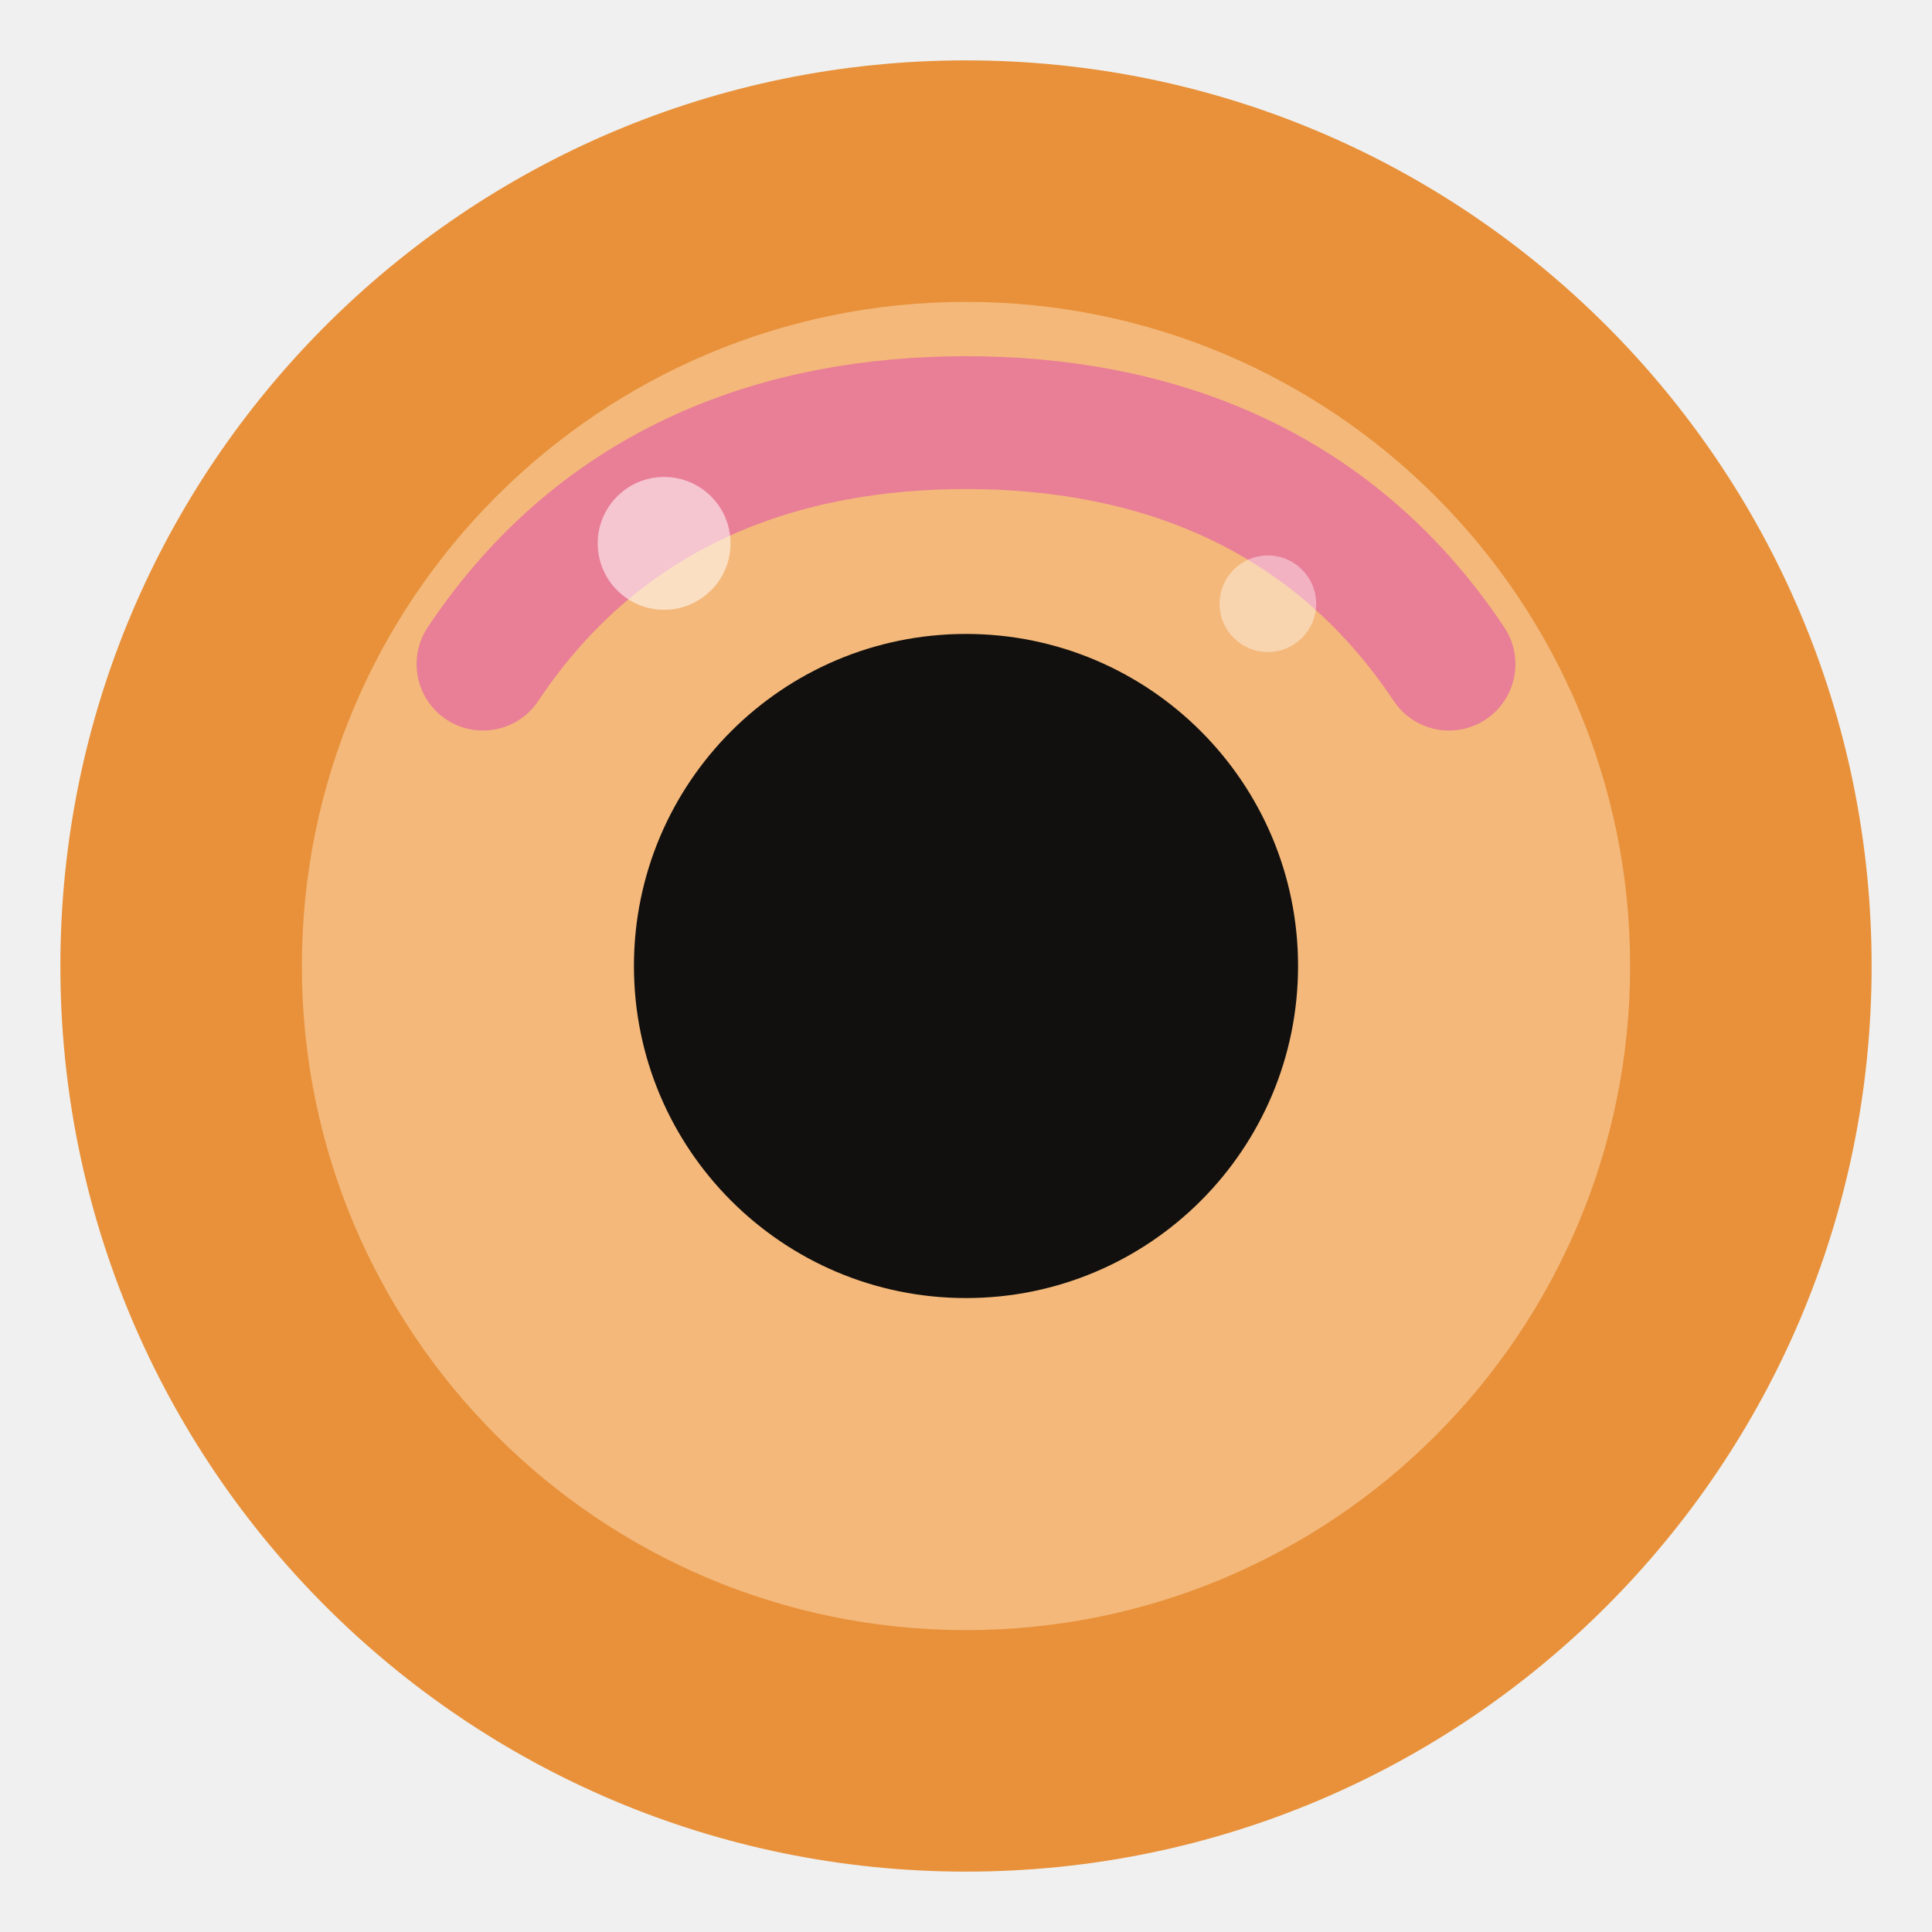
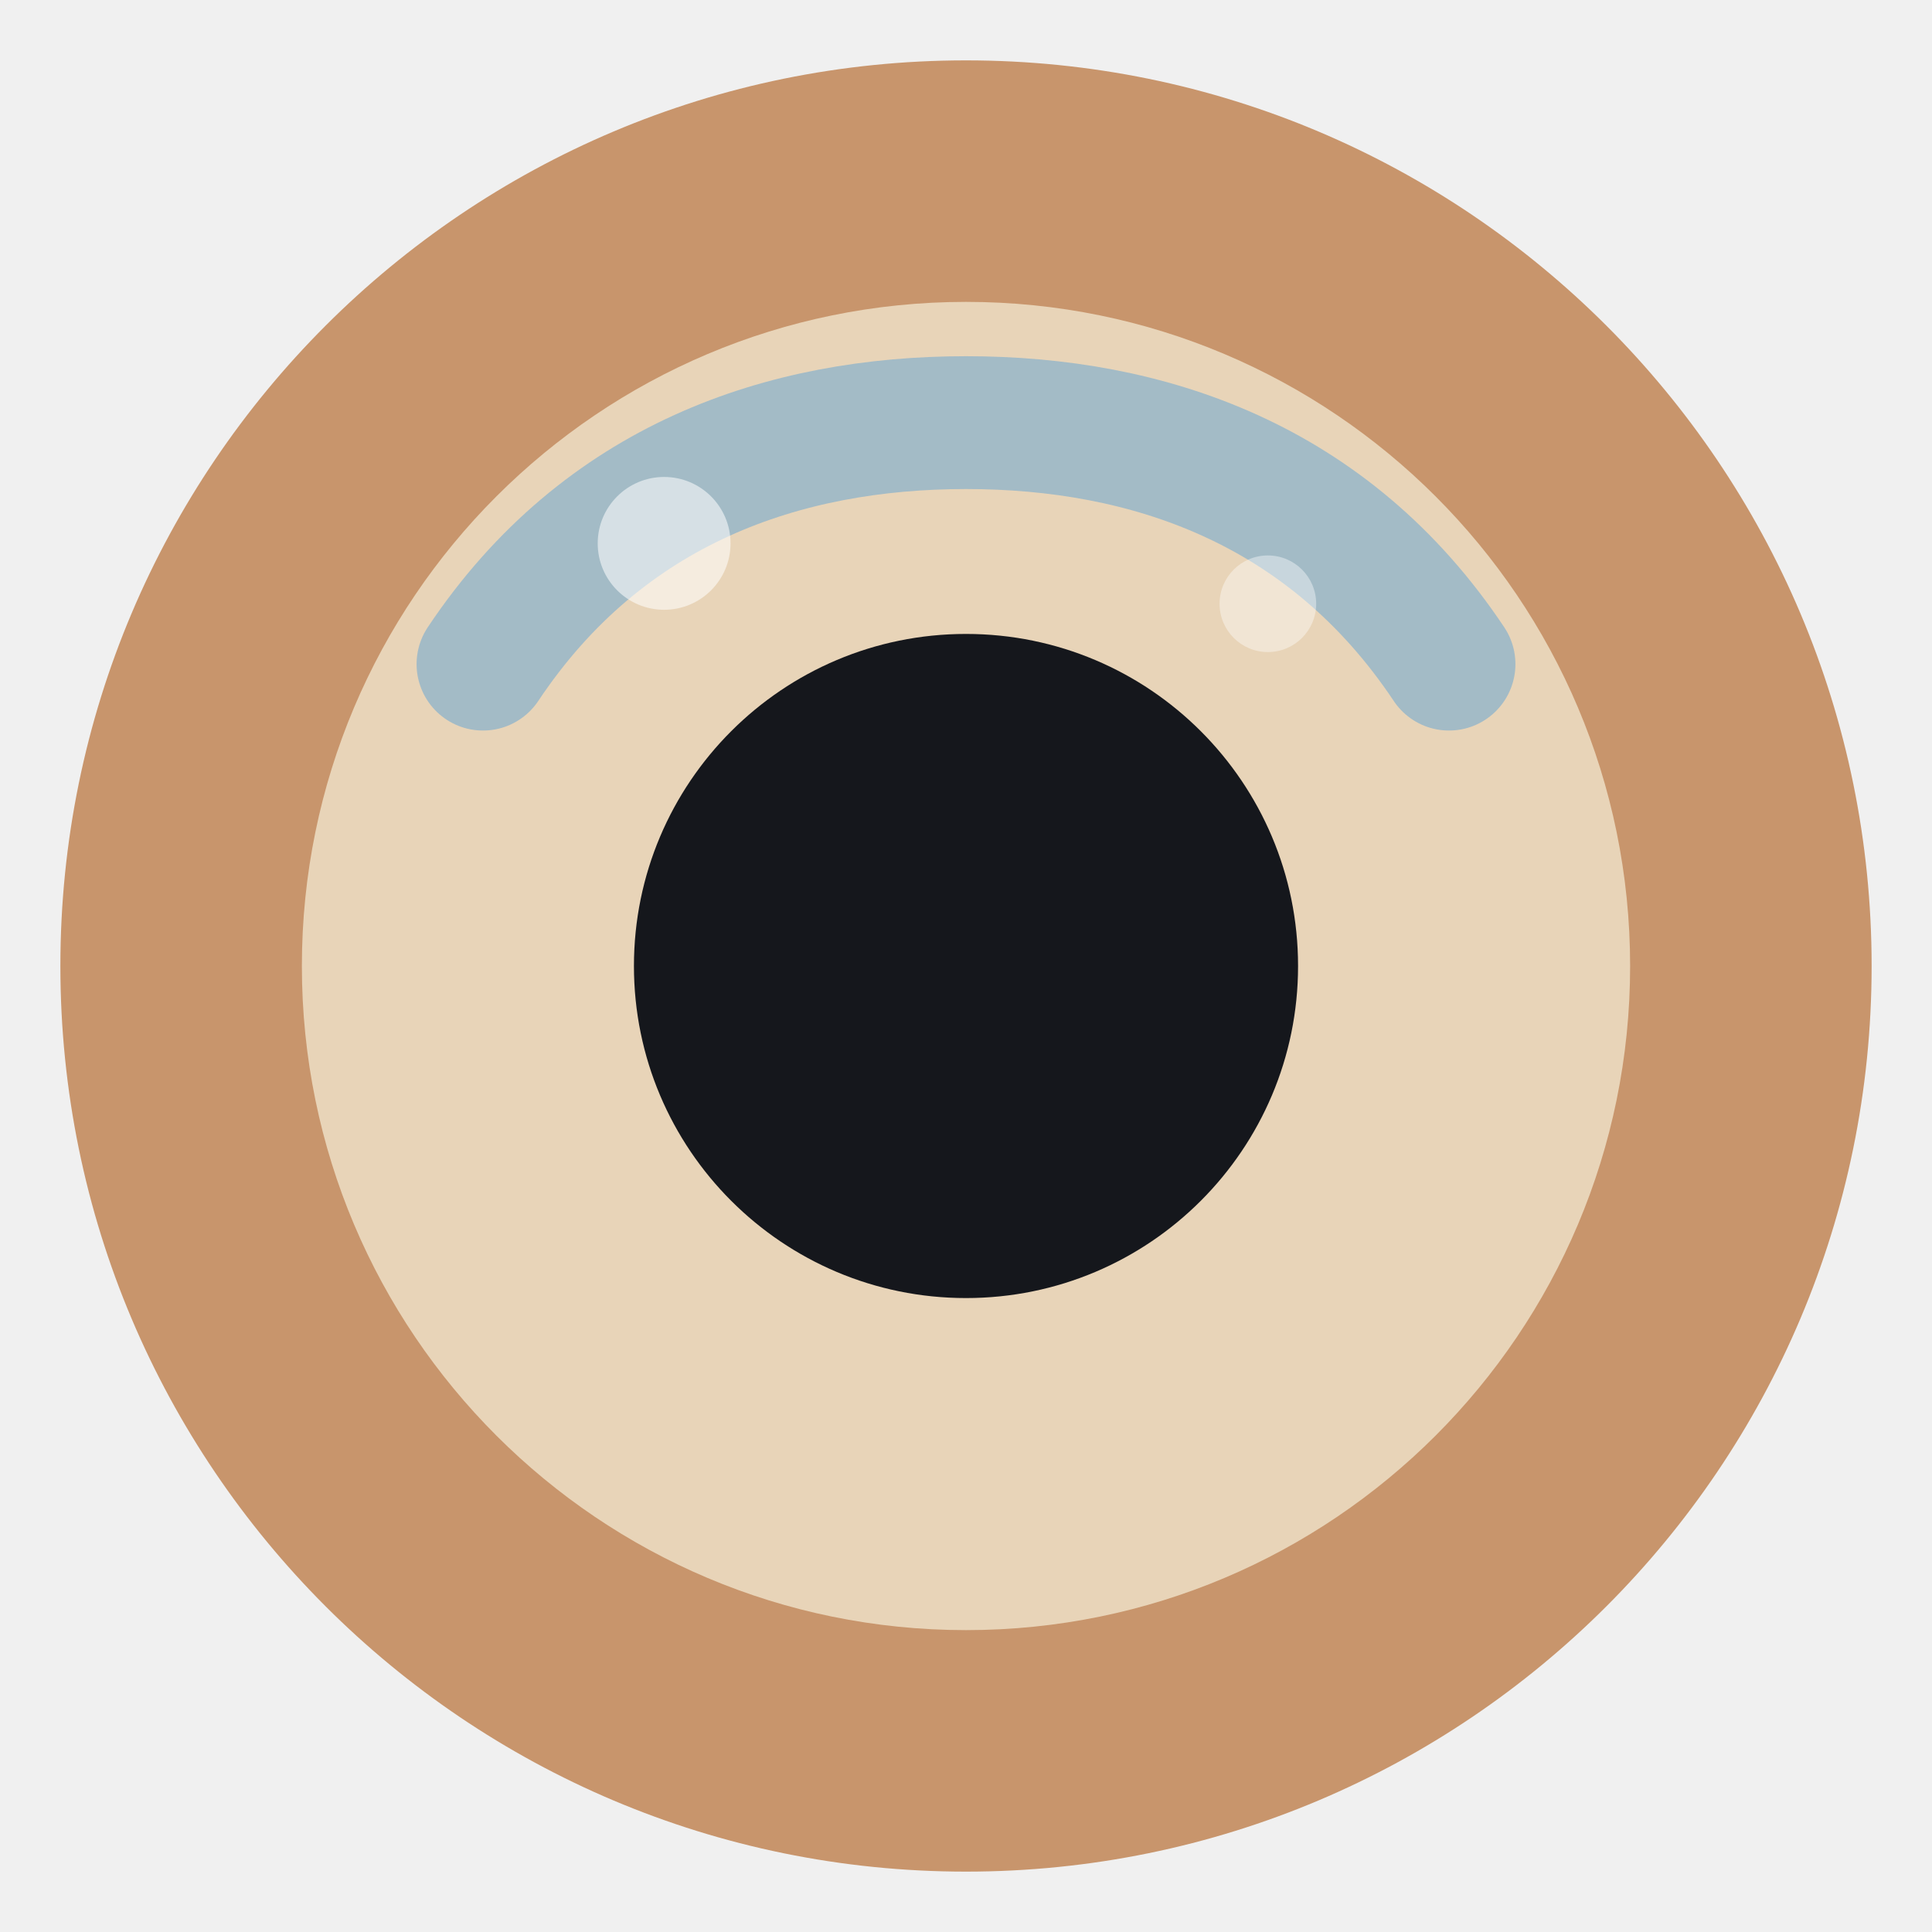
<svg xmlns="http://www.w3.org/2000/svg" viewBox="0 0 32 32" role="img" aria-label="どーなつ">
-   <circle cx="16" cy="16" r="15" fill="#e8913a" />
-   <circle cx="16" cy="16" r="11" fill="#f4b87a" />
-   <circle cx="16" cy="16" r="5.5" fill="#12100e" />
-   <path d="M8 11c2-3 5-4 8-4s6 1 8 4" fill="none" stroke="#e8789a" stroke-width="2.2" stroke-linecap="round" opacity=".9" />
+   <circle cx="16" cy="16" r="15" fill="#c8956c" />
+   <circle cx="16" cy="16" r="11" fill="#e8d4b8" />
+   <circle cx="16" cy="16" r="5.5" fill="#15171c" />
+   <path d="M8 11c2-3 5-4 8-4s6 1 8 4" fill="none" stroke="#9bb8c8" stroke-width="2.2" stroke-linecap="round" opacity=".9" />
  <circle cx="11" cy="9" r="1.1" fill="#fff" opacity=".55" />
  <circle cx="21" cy="10" r=".8" fill="#fff" opacity=".4" />
</svg>
